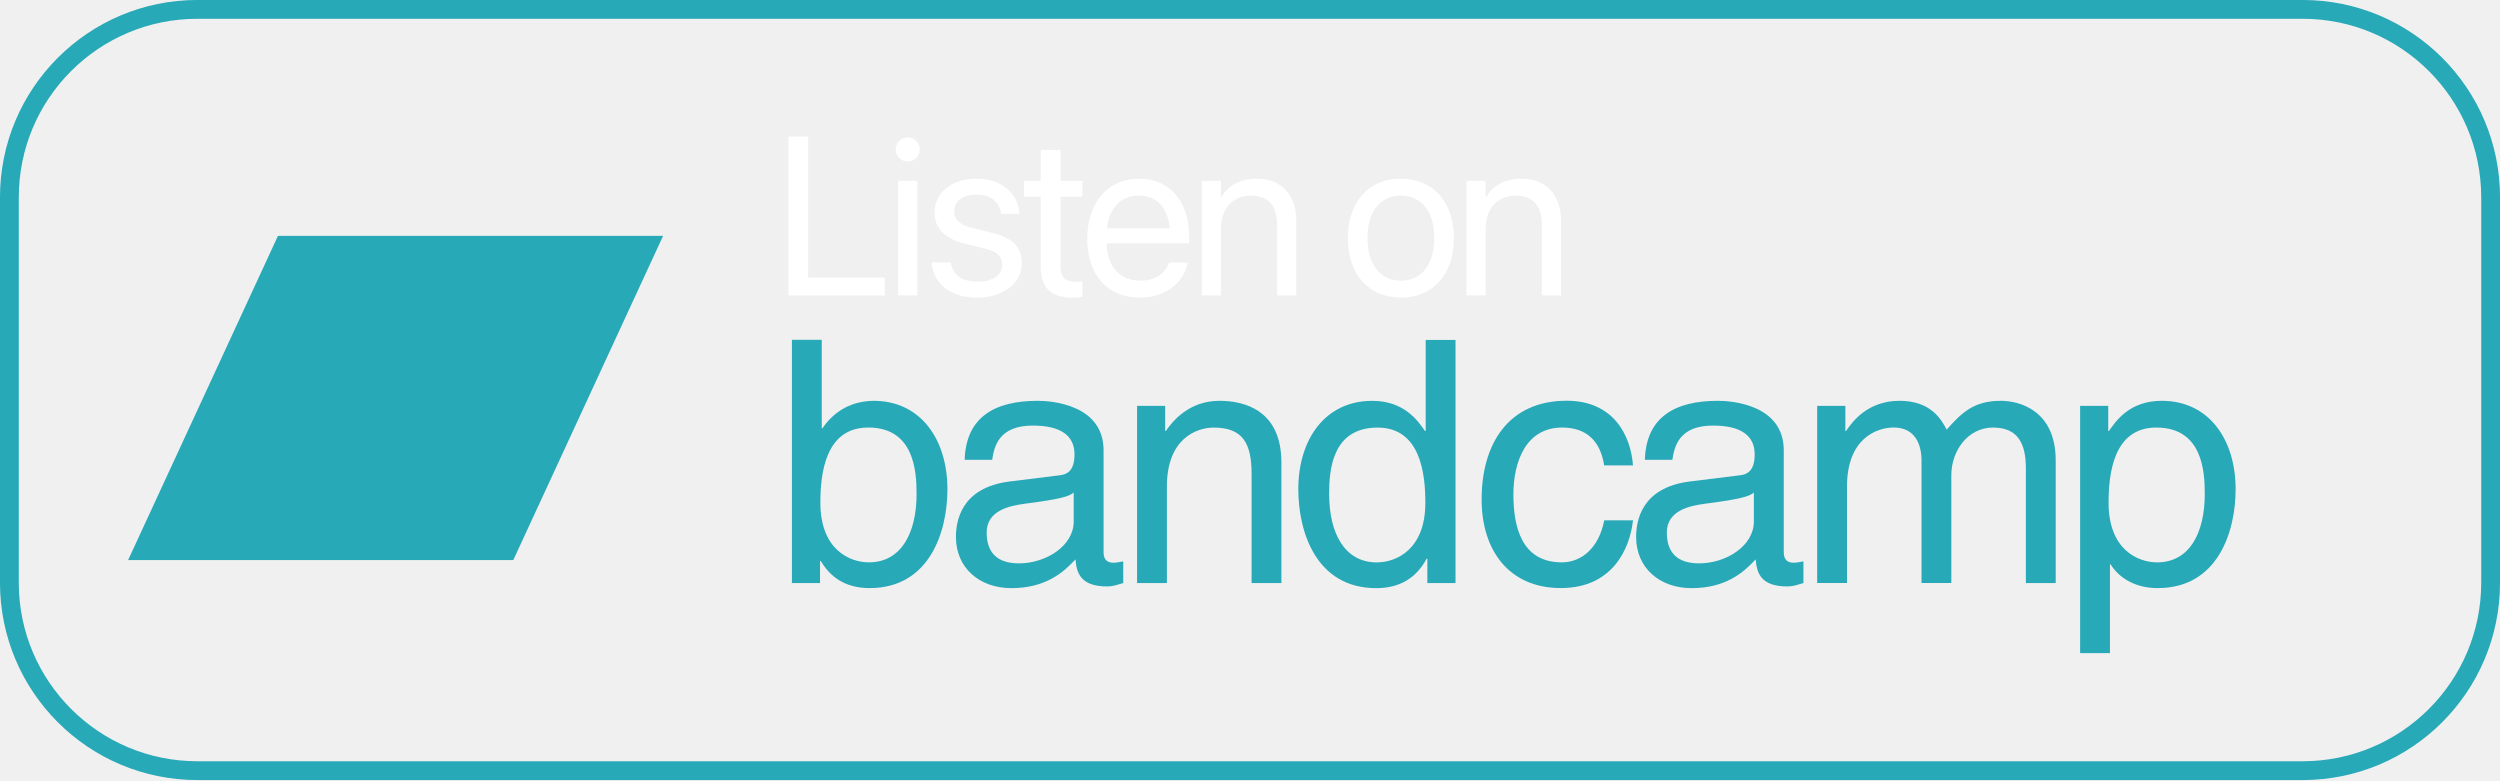
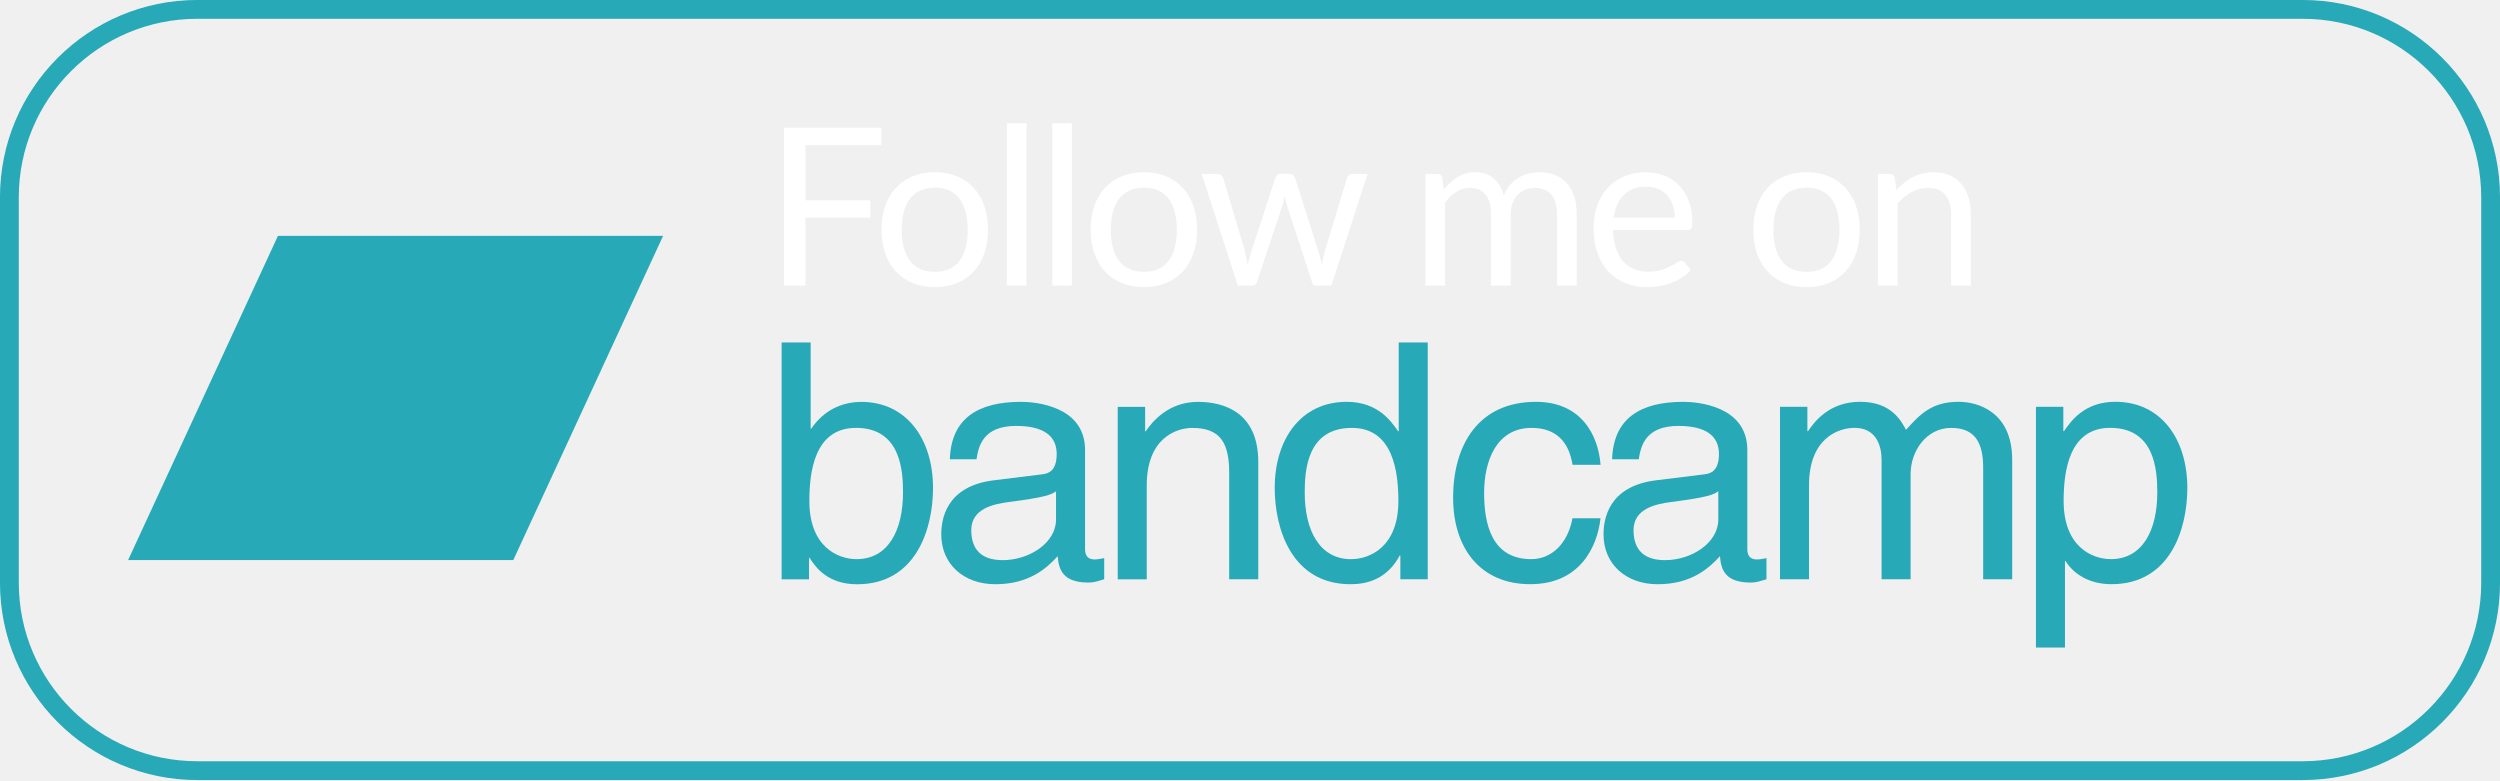
<svg xmlns="http://www.w3.org/2000/svg" id="Layer_2" data-name="Layer 2" viewBox="0 0 658.05 205.33">
  <defs>
    <style>
      .cls-1 {
        fill: #fff;
      }

      .cls-2 {
        fill: #27a9b8;
      }

      .cls-3 {
        fill: none;
        stroke: #27a9b8;
        stroke-width: 4.95px;
      }
    </style>
  </defs>
  <g id="_Ñëîé_1" data-name="Ñëîé 1">
    <g>
-       <path class="cls-2" d="M208.45,153.47v-64.02h7.85v23.27h.18c3.39-4.9,8.02-7.13,13.46-7.22,12.39,0,19.44,10.16,19.44,23.27,0,11.14-4.64,26.03-20.51,26.03-7.93,0-11.23-4.55-12.84-7.13h-.18v5.8h-7.4ZM228.51,112.54c-11.32,0-12.57,12.21-12.57,19.79,0,12.39,7.76,15.69,12.75,15.69,8.56,0,12.57-7.76,12.57-18.01,0-5.97-.62-17.48-12.75-17.48Z" />
-       <path class="cls-2" d="M253.92,121.01c.36-11.14,7.76-15.51,19.26-15.51,3.74,0,17.3,1.07,17.3,13.02v26.84c0,1.96.98,2.76,2.59,2.76.71,0,1.69-.18,2.59-.36v5.71c-1.34.36-2.5.89-4.28.89-6.95,0-8.02-3.57-8.29-7.13-3.03,3.3-7.76,7.58-16.85,7.58-8.56,0-14.62-5.44-14.62-13.46,0-3.92,1.16-13.02,14.18-14.62l12.93-1.6c1.87-.18,4.1-.89,4.1-5.53,0-4.9-3.57-7.58-10.97-7.58-8.92,0-10.16,5.44-10.7,9.01h-7.22ZM282.63,129.66c-1.25.98-3.21,1.69-12.93,2.94-3.83.53-9.99,1.69-9.99,7.58,0,5.08,2.59,8.11,8.47,8.11,7.31,0,14.44-4.73,14.44-10.97v-7.67Z" />
-       <path class="cls-2" d="M337.29,153.47h-7.85v-28.71c0-8.11-2.32-12.21-9.99-12.21-4.46,0-12.3,2.85-12.3,15.51v25.41h-7.85v-46.63h7.4v6.6h.18c1.69-2.5,6.06-7.94,14.09-7.94,7.22,0,16.32,2.94,16.32,16.23v31.74Z" />
-       <path class="cls-2" d="M383.11,153.47h-7.4v-6.42h-.18c-3.39,6.33-8.74,7.76-13.28,7.76-15.87,0-20.51-14.89-20.51-26.03,0-13.11,7.04-23.27,19.44-23.27,8.47,0,12.04,5.26,13.91,7.94h.18v-23.98h7.85v64.02ZM362.43,148.03c4.99,0,12.75-3.3,12.75-15.69,0-7.58-1.25-19.79-12.57-19.79-12.13,0-12.75,11.5-12.75,17.48,0,10.25,4.01,18.01,12.57,18.01Z" />
-       <path class="cls-2" d="M422.26,122.53c-.98-6.24-4.46-9.99-11.06-9.99-9.72,0-12.84,9.27-12.84,17.56s1.96,17.92,12.75,17.92c5.26,0,9.81-3.92,11.15-11.06h7.58c-.8,7.4-5.35,17.83-18.99,17.83s-20.86-9.9-20.86-23.36c0-14.44,6.95-25.95,22.38-25.95,12.21,0,16.85,8.92,17.47,17.03h-7.58Z" />
-       <path class="cls-2" d="M432.96,121.01c.36-11.14,7.76-15.51,19.26-15.51,3.74,0,17.3,1.07,17.3,13.02v26.84c0,1.96.98,2.76,2.59,2.76.71,0,1.69-.18,2.59-.36v5.71c-1.34.36-2.5.89-4.28.89-6.95,0-8.02-3.57-8.29-7.13-3.03,3.3-7.76,7.58-16.85,7.58-8.56,0-14.62-5.44-14.62-13.46,0-3.92,1.16-13.02,14.18-14.62l12.93-1.6c1.87-.18,4.1-.89,4.1-5.53,0-4.9-3.57-7.58-10.97-7.58-8.92,0-10.16,5.44-10.7,9.01h-7.22ZM461.66,129.66c-1.25.98-3.21,1.69-12.93,2.94-3.83.53-9.99,1.69-9.99,7.58,0,5.08,2.58,8.11,8.47,8.11,7.31,0,14.44-4.73,14.44-10.97v-7.67Z" />
-       <path class="cls-2" d="M478.34,106.84h7.4v6.6h.18c1.69-2.5,5.71-7.94,14.09-7.94s11.06,5.08,12.39,7.58c3.92-4.37,7.04-7.58,14.26-7.58,4.99,0,14.44,2.59,14.44,15.69v32.28h-7.85v-30.14c0-6.42-1.96-10.79-8.65-10.79s-10.97,6.24-10.97,12.48v28.44h-7.85v-32.28c0-3.92-1.52-8.65-7.31-8.65-4.46,0-12.3,2.85-12.3,15.51v25.41h-7.85v-46.63Z" />
-       <path class="cls-2" d="M547.53,106.84h7.4v6.6h.18c1.87-2.67,5.44-7.94,13.91-7.94,12.39,0,19.44,10.16,19.44,23.27,0,11.14-4.64,26.03-20.51,26.03-6.24,0-10.34-2.94-12.39-6.24h-.18v23.36h-7.85v-65.09ZM567.77,148.03c8.56,0,12.57-7.76,12.57-18.01,0-5.97-.62-17.48-12.75-17.48-11.32,0-12.57,12.21-12.57,19.79,0,12.39,7.76,15.69,12.75,15.69Z" />
+       <path class="cls-2" d="M205.74,152.48v-62.33h7.64v22.66h.17c3.3-4.77,7.81-6.95,13.11-7.03,12.07,0,18.93,9.9,18.93,22.66,0,10.85-4.51,25.35-19.97,25.35-7.73,0-10.94-4.43-12.5-6.94h-.17v5.64h-7.21ZM225.28,112.63c-11.03,0-12.24,11.89-12.24,19.27,0,12.07,7.55,15.28,12.41,15.28,8.33,0,12.24-7.55,12.24-17.54,0-5.82-.61-17.02-12.41-17.02Z" />
+       <path class="cls-2" d="M250.02,120.88c.35-10.85,7.55-15.11,18.75-15.11,3.65,0,16.84,1.04,16.84,12.67v26.13c0,1.91.96,2.69,2.52,2.69.69,0,1.65-.17,2.52-.35v5.56c-1.3.35-2.43.87-4.17.87-6.77,0-7.81-3.47-8.07-6.94-2.95,3.21-7.55,7.38-16.41,7.38-8.33,0-14.24-5.29-14.24-13.11,0-3.82,1.13-12.67,13.8-14.24l12.59-1.56c1.82-.17,3.99-.87,3.99-5.38,0-4.77-3.47-7.38-10.68-7.38-8.68,0-9.9,5.3-10.42,8.77h-7.03ZM277.97,129.3c-1.22.95-3.13,1.65-12.59,2.86-3.73.52-9.72,1.65-9.72,7.38,0,4.95,2.52,7.9,8.25,7.9,7.12,0,14.06-4.6,14.06-10.68v-7.47Z" />
+       <path class="cls-2" d="M331.19,152.48h-7.64v-27.95c0-7.9-2.26-11.89-9.72-11.89-4.34,0-11.98,2.78-11.98,15.11v24.74h-7.64v-45.4h7.21v6.42h.17c1.65-2.43,5.9-7.73,13.72-7.73,7.03,0,15.89,2.86,15.89,15.8v30.91Z" />
+       <path class="cls-2" d="M375.81,152.48h-7.21v-6.25h-.17c-3.3,6.16-8.51,7.55-12.93,7.55-15.45,0-19.97-14.5-19.97-25.35,0-12.76,6.86-22.66,18.93-22.66,8.25,0,11.72,5.12,13.54,7.73h.17v-23.35h7.64v62.33ZM355.67,147.18c4.86,0,12.41-3.21,12.41-15.28,0-7.38-1.22-19.27-12.24-19.27-11.81,0-12.41,11.2-12.41,17.02,0,9.98,3.91,17.54,12.24,17.54Z" />
+       <path class="cls-2" d="M413.92,122.35c-.95-6.08-4.34-9.72-10.77-9.72-9.46,0-12.5,9.03-12.5,17.1s1.91,17.45,12.41,17.45c5.12,0,9.55-3.82,10.85-10.77h7.38c-.78,7.21-5.21,17.36-18.49,17.36s-20.31-9.64-20.31-22.74c0-14.06,6.77-25.26,21.79-25.26,11.89,0,16.41,8.68,17.02,16.58h-7.38Z" />
+       <path class="cls-2" d="M424.34,120.88c.35-10.85,7.55-15.11,18.75-15.11,3.65,0,16.84,1.04,16.84,12.67v26.13c0,1.91.96,2.69,2.52,2.69.69,0,1.65-.17,2.52-.35v5.56c-1.3.35-2.43.87-4.17.87-6.77,0-7.81-3.47-8.07-6.94-2.95,3.21-7.55,7.38-16.41,7.38-8.33,0-14.24-5.29-14.24-13.11,0-3.82,1.13-12.67,13.8-14.24l12.59-1.56c1.82-.17,3.99-.87,3.99-5.38,0-4.77-3.47-7.38-10.68-7.38-8.68,0-9.9,5.3-10.42,8.77h-7.03ZM452.29,129.3c-1.22.95-3.12,1.65-12.59,2.86-3.73.52-9.72,1.65-9.72,7.38,0,4.95,2.52,7.9,8.25,7.9,7.12,0,14.06-4.6,14.06-10.68v-7.47Z" />
+       <path class="cls-2" d="M468.53,107.07h7.21v6.42h.17c1.65-2.43,5.56-7.73,13.72-7.73s10.76,4.95,12.07,7.38c3.82-4.25,6.86-7.38,13.89-7.38,4.86,0,14.06,2.52,14.06,15.28v31.43h-7.64v-29.34c0-6.25-1.91-10.5-8.42-10.5s-10.68,6.08-10.68,12.15v27.69h-7.64v-31.43c0-3.82-1.48-8.42-7.12-8.42-4.34,0-11.98,2.78-11.98,15.11v24.74h-7.64v-45.4Z" />
+       <path class="cls-2" d="M535.9,107.07h7.21v6.42h.17c1.82-2.6,5.3-7.73,13.54-7.73,12.07,0,18.93,9.9,18.93,22.66,0,10.85-4.51,25.35-19.97,25.35-6.08,0-10.07-2.86-12.07-6.08h-.17v22.75h-7.64v-63.37ZM555.6,147.18c8.33,0,12.24-7.55,12.24-17.54,0-5.82-.61-17.02-12.41-17.02-11.03,0-12.24,11.89-12.24,19.27,0,12.07,7.55,15.28,12.41,15.28Z" />
    </g>
    <polygon class="cls-2" points="135.11 147.42 33.72 147.42 73.16 62.09 174.54 62.09 135.11 147.42" />
    <rect class="cls-3" x="2.47" y="2.47" width="653.11" height="200.38" rx="49.48" ry="49.48" />
-     <path class="cls-1" d="M207.5,77.76v-41.83h5.22v37.14h20.18v4.7h-25.4ZM238.92,42.5c-1.74,0-3.16-1.42-3.16-3.16s1.42-3.16,3.16-3.16,3.16,1.39,3.16,3.16-1.39,3.16-3.16,3.16ZM236.4,77.76v-30.15h5.04v30.15h-5.04ZM257.23,78.34c-7.11,0-11.4-3.62-12.01-9.02l-.02-.26h5.04l.06.29c.61,3.01,2.84,4.78,6.96,4.78s6.52-1.71,6.52-4.44v-.03c0-2.17-1.13-3.39-4.55-4.23l-4.79-1.16c-5.68-1.36-8.43-4-8.43-8.35v-.03c0-5.19,4.55-8.87,11.07-8.87s10.82,3.86,11.19,8.9l.03.38h-4.81l-.03-.2c-.41-2.93-2.64-4.87-6.38-4.87s-5.91,1.77-5.91,4.44v.03c0,2.06,1.36,3.48,4.69,4.29l4.79,1.16c6.09,1.48,8.29,3.88,8.29,8.18v.03c0,5.28-4.99,8.99-11.71,8.99ZM282.2,78.34c-5.53,0-8.26-2.49-8.26-8.26v-18.29h-4.4v-4.18h4.4v-8.15h5.22v8.15h5.74v4.18h-5.74v18.26c0,3.22,1.42,4.12,4.12,4.12.61,0,1.19-.09,1.62-.12v4.09c-.64.09-1.71.2-2.7.2ZM300.08,78.34c-8.67,0-13.89-6.06-13.89-15.54v-.03c0-9.34,5.34-15.74,13.57-15.74s13.25,6.12,13.25,15.16v1.86h-21.72c.12,6.2,3.54,9.83,8.9,9.83,3.83,0,6.53-1.91,7.4-4.49l.08-.26h4.96l-.06.29c-.98,4.99-5.91,8.93-12.49,8.93ZM299.73,51.49c-4.38,0-7.8,2.99-8.35,8.61h16.5c-.5-5.86-3.74-8.61-8.15-8.61ZM316.33,77.76v-30.15h5.04v4.29h.12c1.62-2.81,4.7-4.87,9.28-4.87,6.61,0,10.43,4.29,10.43,11.16v19.57h-5.04v-18.67c0-4.9-2.29-7.6-6.93-7.6s-7.86,3.39-7.86,8.52v17.74h-5.04ZM368.75,78.34c-8.38,0-13.97-6.06-13.97-15.65v-.06c0-9.6,5.62-15.6,13.94-15.6s13.97,5.97,13.97,15.6v.06c0,9.62-5.62,15.65-13.94,15.65ZM368.78,73.87c5.3,0,8.75-4.12,8.75-11.19v-.06c0-7.07-3.48-11.13-8.81-11.13s-8.78,4.09-8.78,11.13v.06c0,7.1,3.5,11.19,8.84,11.19ZM386.01,77.76v-30.15h5.05v4.29h.12c1.62-2.81,4.69-4.87,9.27-4.87,6.61,0,10.44,4.29,10.44,11.16v19.57h-5.05v-18.67c0-4.9-2.29-7.6-6.92-7.6s-7.86,3.39-7.86,8.52v17.74h-5.05Z" />
+     <g>
+       <path class="cls-1" d="M212.01,38.2v14.53h17.08v4.58h-17.08v17.86h-5.63v-41.56h25.61v4.58h-19.98Z" />
+       <path class="cls-1" d="M246.08,45.33c2.15,0,4.08.36,5.8,1.07,1.72.71,3.19,1.73,4.41,3.04s2.15,2.9,2.8,4.77c.65,1.87.97,3.95.97,6.25s-.32,4.41-.97,6.26c-.65,1.86-1.58,3.44-2.8,4.76s-2.69,2.32-4.41,3.03c-1.72.71-3.65,1.06-5.8,1.06s-4.11-.35-5.84-1.06c-1.73-.71-3.2-1.72-4.42-3.03-1.22-1.31-2.15-2.9-2.8-4.76-.65-1.86-.97-3.94-.97-6.26s.32-4.38.97-6.25c.65-1.87,1.58-3.46,2.8-4.77,1.22-1.31,2.69-2.33,4.42-3.04,1.73-.72,3.68-1.07,5.84-1.07ZM246.08,71.55c2.9,0,5.07-.97,6.5-2.91,1.43-1.94,2.15-4.66,2.15-8.13s-.71-6.23-2.15-8.18c-1.43-1.95-3.6-2.93-6.5-2.93-1.47,0-2.75.25-3.84.75-1.09.5-2,1.23-2.73,2.18s-1.27,2.11-1.62,3.49c-.36,1.38-.54,2.94-.54,4.68,0,3.48.72,6.19,2.16,8.13,1.44,1.94,3.63,2.91,6.57,2.91Z" />
+       <path class="cls-1" d="M270.18,32.45v42.72h-5.16v-42.72h5.16Z" />
+       <path class="cls-1" d="M282.13,32.45v42.72h-5.16v-42.72h5.16Z" />
+       <path class="cls-1" d="M301.12,45.33c2.15,0,4.08.36,5.8,1.07,1.72.71,3.19,1.73,4.41,3.04,1.22,1.31,2.15,2.9,2.8,4.77.65,1.87.97,3.95.97,6.25s-.32,4.41-.97,6.26c-.65,1.86-1.58,3.44-2.8,4.76-1.22,1.31-2.69,2.32-4.41,3.03-1.72.71-3.65,1.06-5.8,1.06s-4.11-.35-5.84-1.06c-1.73-.71-3.21-1.72-4.42-3.03s-2.15-2.9-2.8-4.76c-.65-1.86-.97-3.94-.97-6.26s.32-4.38.97-6.25c.65-1.87,1.58-3.46,2.8-4.77s2.69-2.33,4.42-3.04c1.73-.72,3.68-1.07,5.84-1.07ZM301.12,71.55c2.9,0,5.06-.97,6.5-2.91,1.43-1.94,2.15-4.66,2.15-8.13s-.72-6.23-2.15-8.18c-1.43-1.95-3.6-2.93-6.5-2.93-1.47,0-2.75.25-3.84.75-1.09.5-2,1.23-2.73,2.18-.72.95-1.27,2.11-1.62,3.49-.36,1.38-.54,2.94-.54,4.68,0,3.48.72,6.19,2.16,8.13,1.44,1.94,3.63,2.91,6.57,2.91Z" />
+       <path class="cls-1" d="M359.96,45.79l-9.51,29.38h-4.09c-.5,0-.85-.33-1.04-.99l-6.5-19.92c-.16-.44-.28-.89-.38-1.35-.1-.45-.19-.9-.29-1.35-.1.45-.19.89-.29,1.35-.1.46-.22.91-.38,1.38l-6.61,19.89c-.17.66-.56.99-1.16.99h-3.89l-9.51-29.38h4.06c.41,0,.75.11,1.03.32s.47.46.57.75l5.63,18.91c.33,1.39.59,2.71.78,3.94.17-.64.35-1.29.54-1.94.18-.66.38-1.32.59-2l6.21-19.02c.1-.29.27-.53.51-.72.24-.19.54-.29.88-.29h2.26c.39,0,.71.1.96.29.25.19.42.43.52.72l6.06,19.02c.21.68.41,1.34.58,2s.34,1.3.49,1.94c.1-.64.22-1.28.36-1.93.14-.65.3-1.32.48-2.02l5.74-18.91c.1-.31.28-.57.55-.77.27-.2.59-.3.96-.3h3.89Z" />
+       <path class="cls-1" d="M375.19,75.17v-29.38h3.1c.73,0,1.19.36,1.36,1.07l.38,3.02c1.08-1.33,2.3-2.43,3.65-3.28,1.35-.85,2.92-1.28,4.7-1.28,1.97,0,3.57.55,4.8,1.65,1.23,1.1,2.11,2.59,2.65,4.47.42-1.06.97-1.98,1.64-2.75s1.42-1.41,2.25-1.91,1.72-.87,2.65-1.1c.94-.23,1.89-.35,2.86-.35,1.55,0,2.92.25,4.13.74s2.23,1.21,3.07,2.16c.84.95,1.48,2.11,1.93,3.5.44,1.38.67,2.96.67,4.74v18.71h-5.19v-18.71c0-2.3-.5-4.05-1.51-5.23-1.01-1.19-2.46-1.78-4.35-1.78-.85,0-1.66.15-2.42.45s-1.44.74-2.02,1.32-1.04,1.31-1.38,2.19c-.34.88-.51,1.9-.51,3.06v18.71h-5.19v-18.71c0-2.36-.47-4.12-1.42-5.28-.95-1.16-2.33-1.74-4.15-1.74-1.28,0-2.46.34-3.54,1.03-1.08.69-2.08,1.62-2.99,2.8v21.89h-5.19Z" />
+       <path class="cls-1" d="M444.99,71.05c-.64.77-1.4,1.45-2.29,2.02-.89.57-1.84,1.04-2.86,1.41-1.01.37-2.06.64-3.15.83s-2.16.28-3.22.28c-2.03,0-3.9-.34-5.61-1.03-1.71-.69-3.19-1.69-4.44-3.02-1.25-1.32-2.22-2.96-2.92-4.92s-1.04-4.2-1.04-6.73c0-2.05.31-3.96.94-5.74.63-1.78,1.53-3.32,2.71-4.62,1.18-1.3,2.62-2.33,4.32-3.07s3.62-1.12,5.74-1.12c1.76,0,3.39.29,4.89.88s2.79,1.44,3.89,2.55c1.09,1.11,1.95,2.48,2.57,4.12.62,1.63.93,3.49.93,5.58,0,.81-.09,1.35-.26,1.62-.17.27-.5.41-.99.41h-19.63c.06,1.86.31,3.47.77,4.84.45,1.37,1.09,2.52,1.9,3.44.81.92,1.78,1.61,2.9,2.06,1.12.46,2.38.68,3.77.68,1.29,0,2.41-.15,3.35-.45.94-.3,1.74-.62,2.42-.97.68-.35,1.24-.67,1.7-.97.45-.3.85-.45,1.17-.45.42,0,.75.17.99.49l1.45,1.88ZM440.82,57.28c0-1.2-.17-2.3-.51-3.29-.34-1-.83-1.86-1.48-2.58-.65-.72-1.44-1.29-2.36-1.68s-1.98-.59-3.16-.59c-2.47,0-4.43.72-5.87,2.16s-2.33,3.44-2.68,5.99h16.07Z" />
+       <path class="cls-1" d="M475.53,45.33c2.15,0,4.08.36,5.8,1.07,1.72.71,3.19,1.73,4.41,3.04s2.15,2.9,2.8,4.77c.65,1.87.97,3.95.97,6.25s-.32,4.41-.97,6.26c-.65,1.86-1.58,3.44-2.8,4.76s-2.69,2.32-4.41,3.03c-1.72.71-3.65,1.06-5.8,1.06s-4.11-.35-5.84-1.06c-1.73-.71-3.2-1.72-4.42-3.03-1.22-1.31-2.15-2.9-2.8-4.76-.65-1.86-.97-3.94-.97-6.26s.32-4.38.97-6.25c.65-1.87,1.58-3.46,2.8-4.77,1.22-1.31,2.69-2.33,4.42-3.04,1.73-.72,3.68-1.07,5.84-1.07ZM475.53,71.55c2.9,0,5.07-.97,6.5-2.91,1.43-1.94,2.15-4.66,2.15-8.13s-.71-6.23-2.15-8.18c-1.43-1.95-3.6-2.93-6.5-2.93-1.47,0-2.75.25-3.84.75-1.09.5-2,1.23-2.73,2.18s-1.27,2.11-1.62,3.49c-.36,1.38-.54,2.94-.54,4.68,0,3.48.72,6.19,2.16,8.13,1.44,1.94,3.63,2.91,6.57,2.91Z" />
+       <path class="cls-1" d="M499.16,50.06c.64-.71,1.31-1.36,2.03-1.94.71-.58,1.47-1.08,2.28-1.49.8-.42,1.65-.73,2.55-.96.9-.22,1.87-.33,2.92-.33,1.6,0,3.02.27,4.25.8,1.23.53,2.25,1.29,3.07,2.26.82.98,1.45,2.15,1.87,3.52.43,1.37.64,2.89.64,4.55v18.71h-5.19v-18.71c0-2.22-.51-3.95-1.52-5.18-1.01-1.23-2.56-1.84-4.62-1.84-1.53,0-2.95.37-4.28,1.1-1.33.74-2.55,1.73-3.67,2.99v21.63h-5.19v-29.38h3.1c.73,0,1.19.36,1.36,1.07l.41,3.19Z" />
+     </g>
  </g>
</svg>
